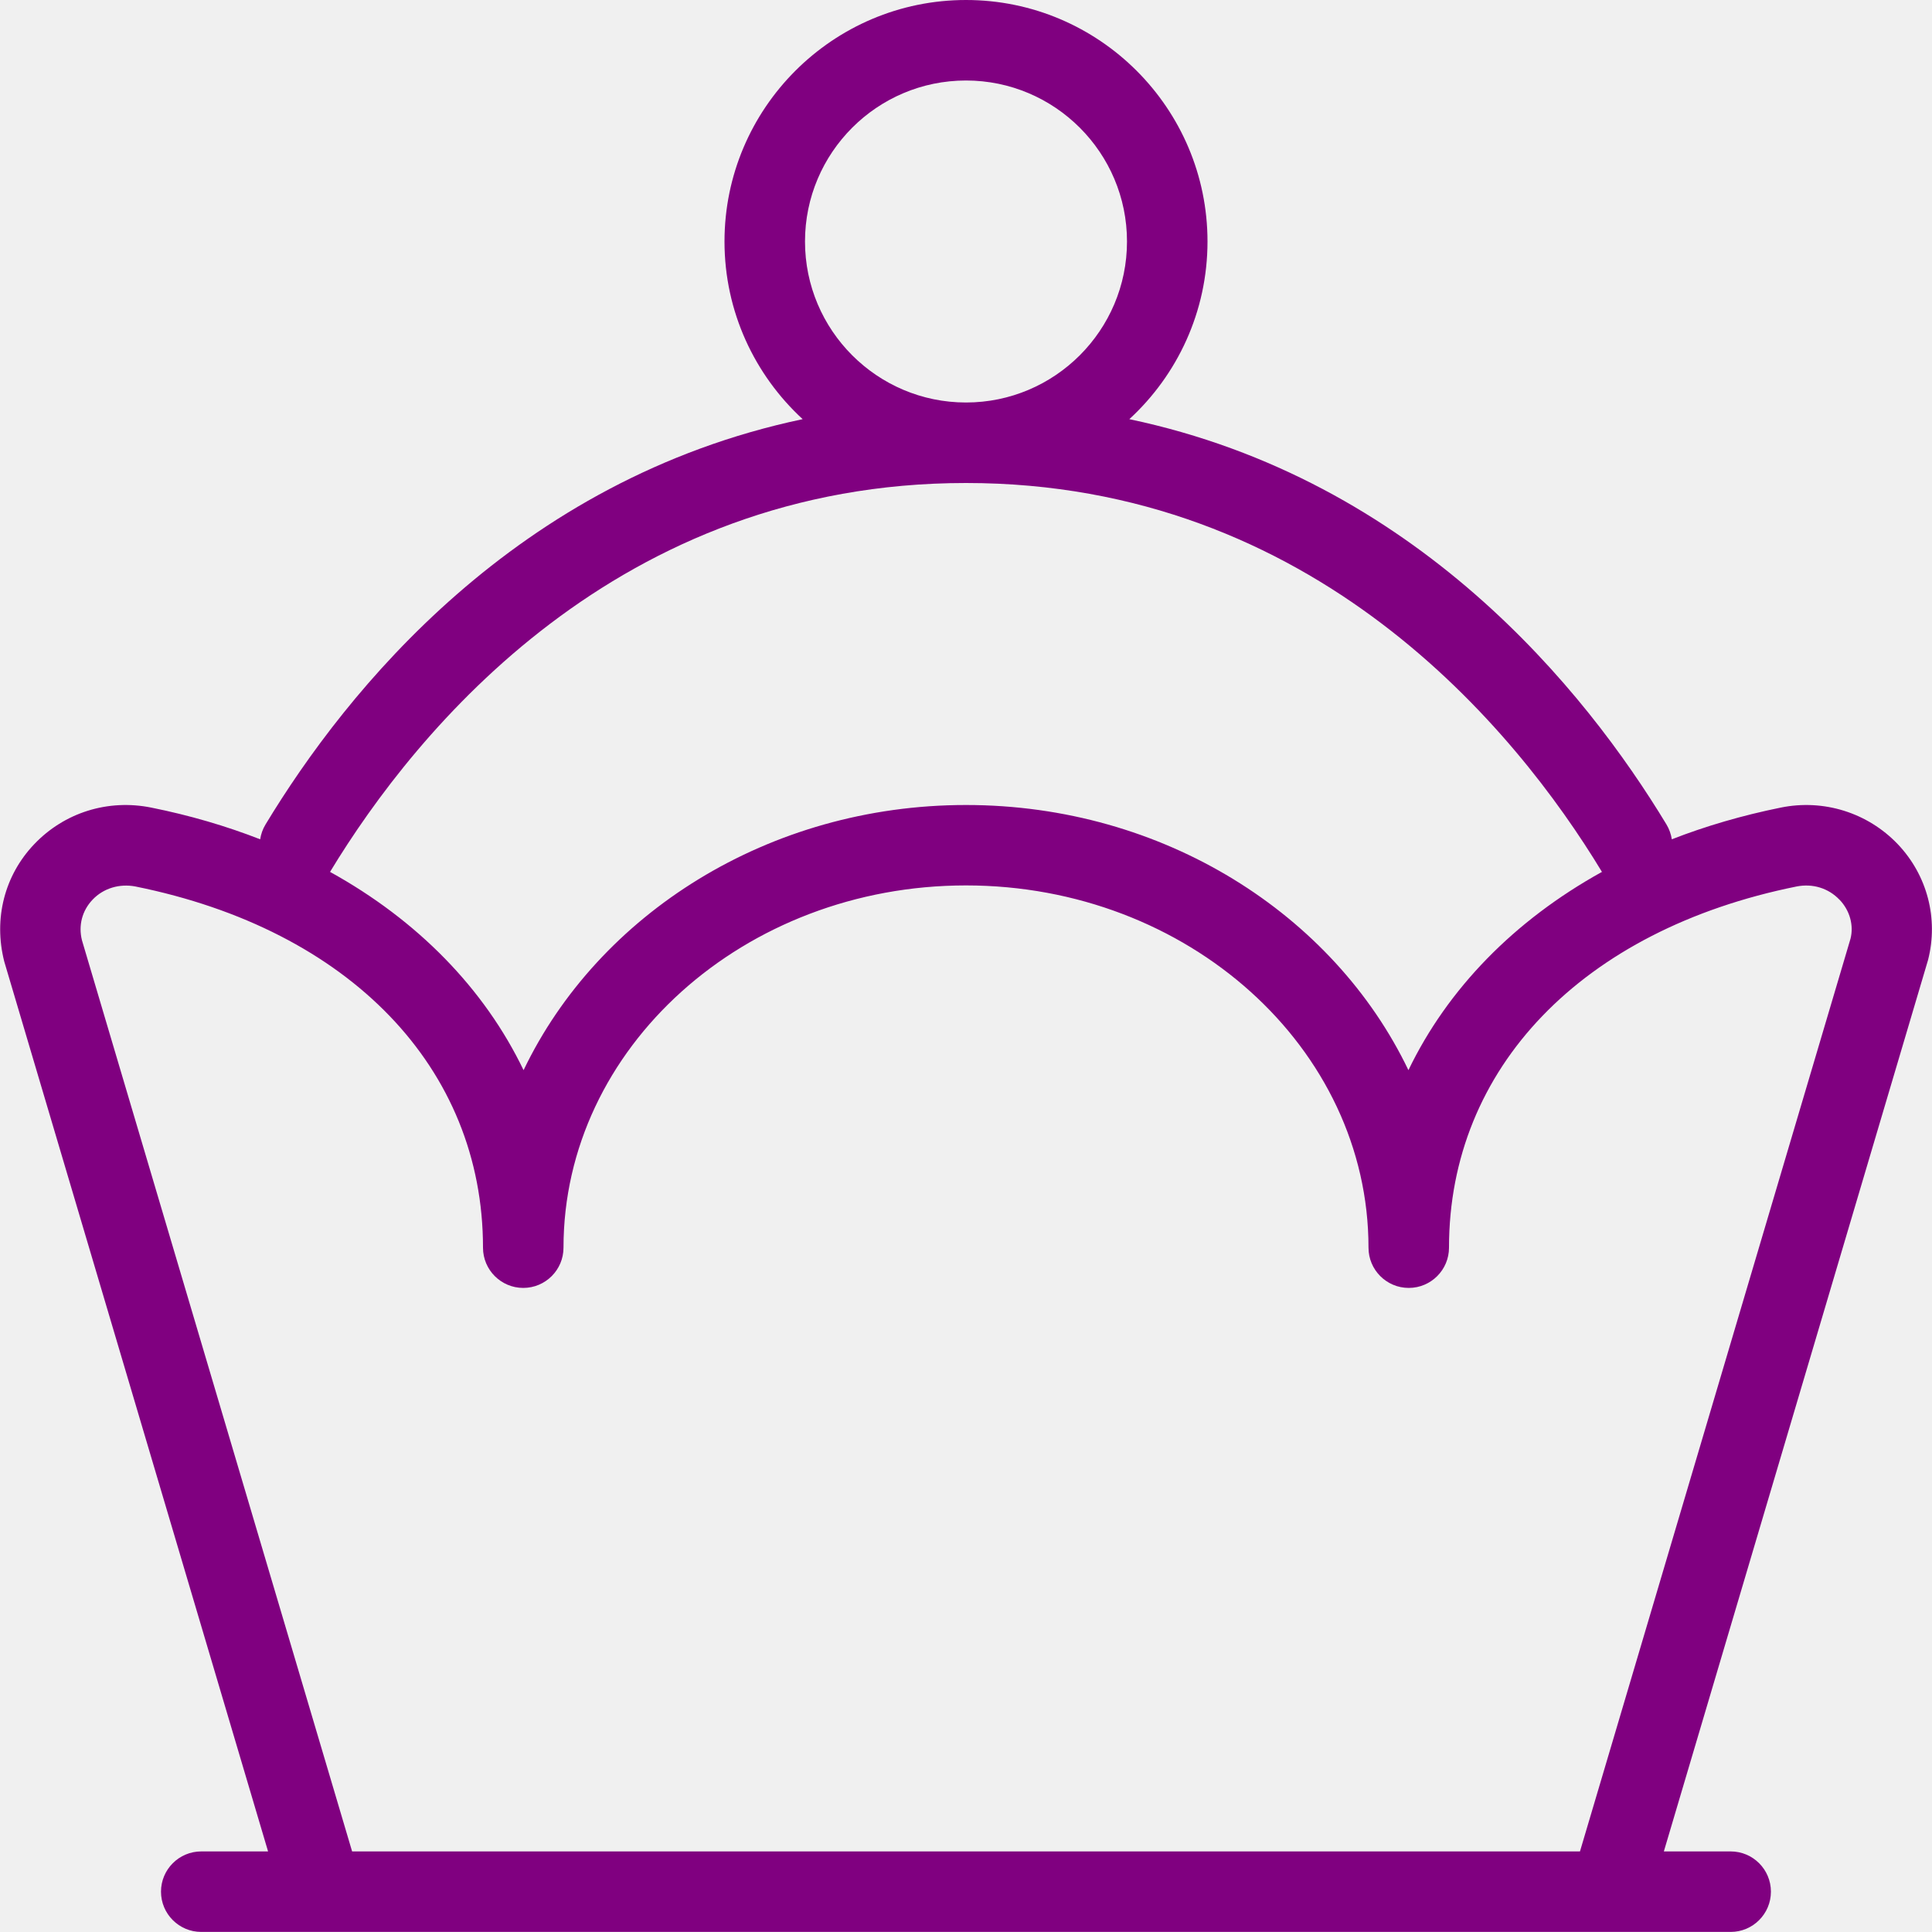
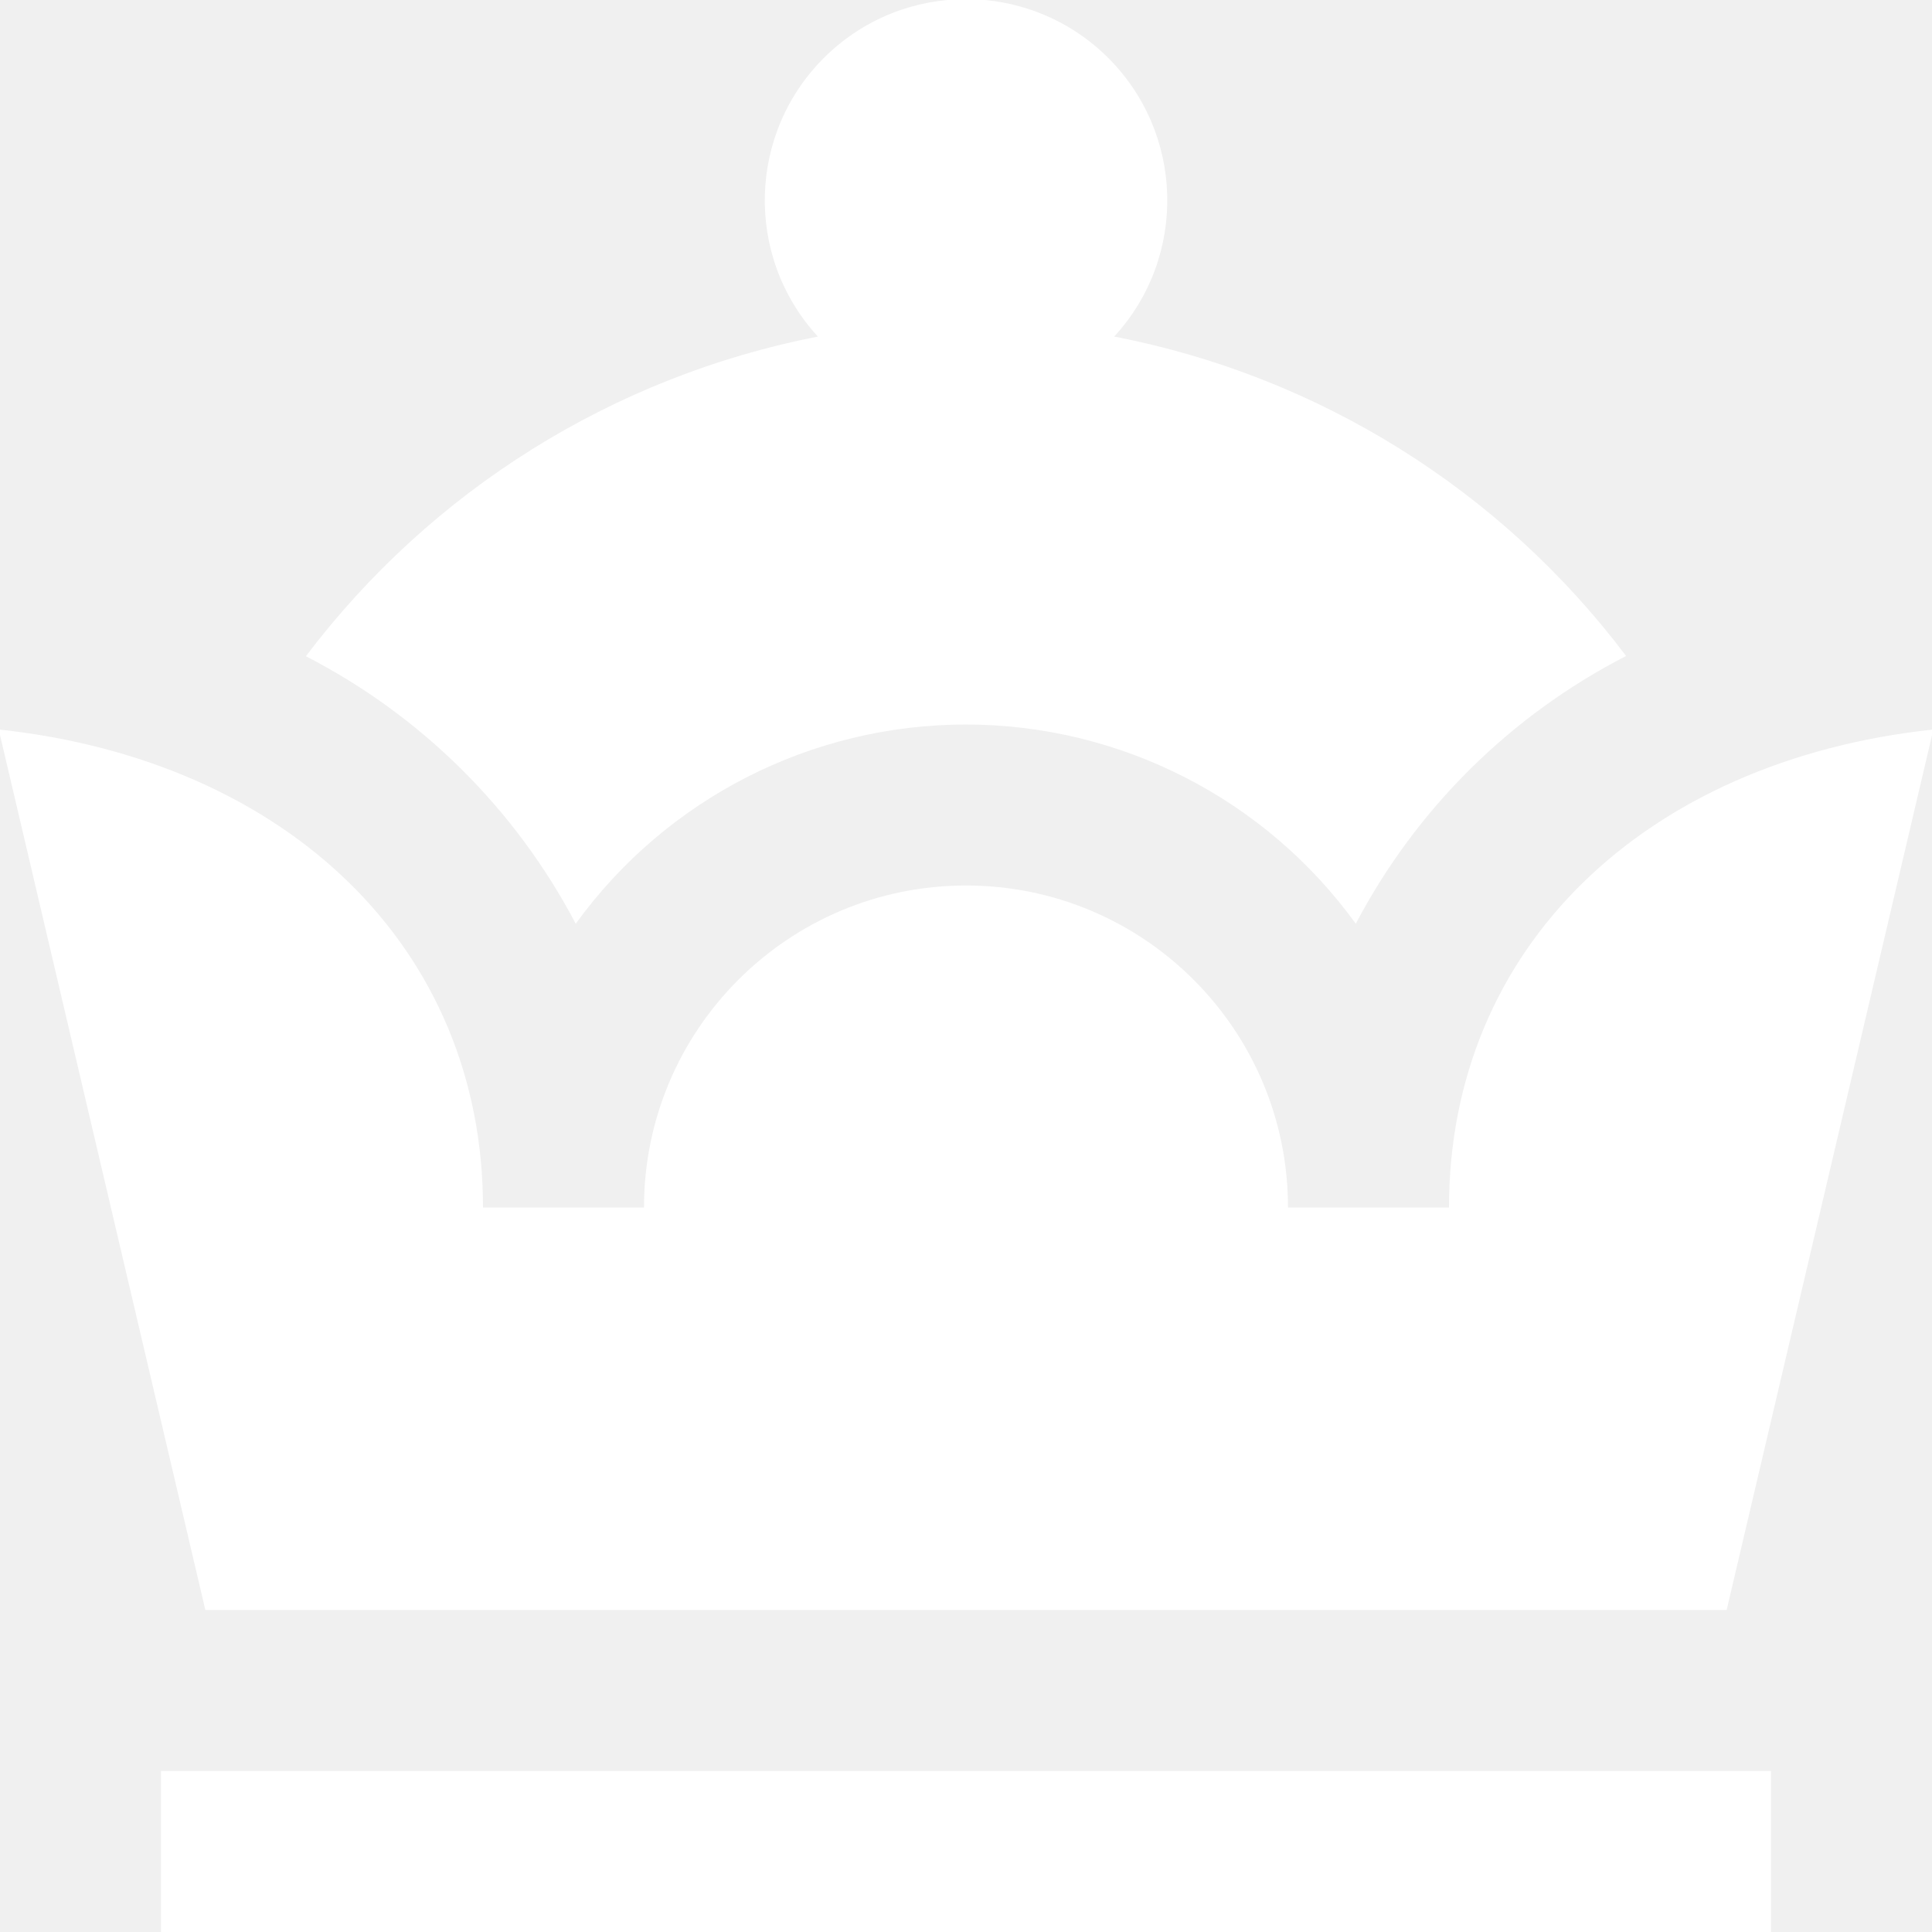
<svg xmlns="http://www.w3.org/2000/svg" id="Layer_1" data-name="Layer 1" viewBox="0 0 24 24" width="512" height="512">
-   <path d="M19.9,10.831h-.002s-.008-.011,.002,0Zm4.051,1.094l-3.282,11.074h.83c.276,0,.5,.224,.5,.5s-.224,.5-.5,.5H2.5c-.276,0-.5-.224-.5-.5s.224-.5,.5-.5h.83L.053,11.945c-.136-.536,.005-1.073,.372-1.458,.374-.393,.915-.563,1.453-.455,.478,.096,.931,.229,1.354,.394,.01-.064,.031-.126,.067-.185,1.006-1.663,3.11-4.283,6.672-5.034-.596-.549-.971-1.335-.971-2.207,0-1.654,1.346-3,3-3s3,1.346,3,3c0,.872-.375,1.659-.971,2.207,3.562,.75,5.666,3.371,6.672,5.034,.035,.058,.057,.121,.067,.185,.423-.165,.876-.297,1.354-.394,.531-.108,1.078,.062,1.453,.455,.366,.385,.507,.923,.376,1.438ZM10,3c0,1.103,.897,2,2,2s2-.897,2-2-.897-2-2-2-2,.897-2,2Zm-5.9,7.831c1.089,.602,1.917,1.451,2.404,2.463,.929-1.938,3.043-3.294,5.496-3.294s4.567,1.356,5.496,3.294c.487-1.011,1.314-1.859,2.402-2.462,.005,.006,.01,.013,.002-.001-1.075-1.777-3.579-4.831-7.9-4.831s-6.824,3.054-7.9,4.831Zm18.75,.345c-.136-.143-.332-.203-.531-.164-2.664,.537-4.319,2.256-4.319,4.487,0,.276-.224,.5-.5,.5s-.5-.224-.5-.5c0-2.481-2.243-4.5-5-4.5s-5,2.019-5,4.5c0,.276-.224,.5-.5,.5s-.5-.224-.5-.5c0-2.231-1.655-3.95-4.319-4.487-.197-.037-.395,.021-.531,.164-.13,.137-.178,.32-.132,.504l3.356,11.319h15.253l3.361-11.339c.041-.164-.007-.348-.137-.484Z" fill="purple" />
+   <path d="M3.8,8.152A10.491,10.491,0,0,1,10.16,4.181a2.5,2.5,0,1,1,3.681,0A10.441,10.441,0,0,1,20.2,8.149a7.837,7.837,0,0,0-3.358,3.326,5.98,5.98,0,0,0-9.69,0A7.836,7.836,0,0,0,3.8,8.152ZM21.449,20,24.017,9.062C20.427,9.447,18,11.777,18,15H16a4,4,0,0,0-8,0H6C6,11.777,3.573,9.447-.016,9.062L2.551,20ZM2,24H22V22H2Z" fill="#ffffff" />
</svg>
